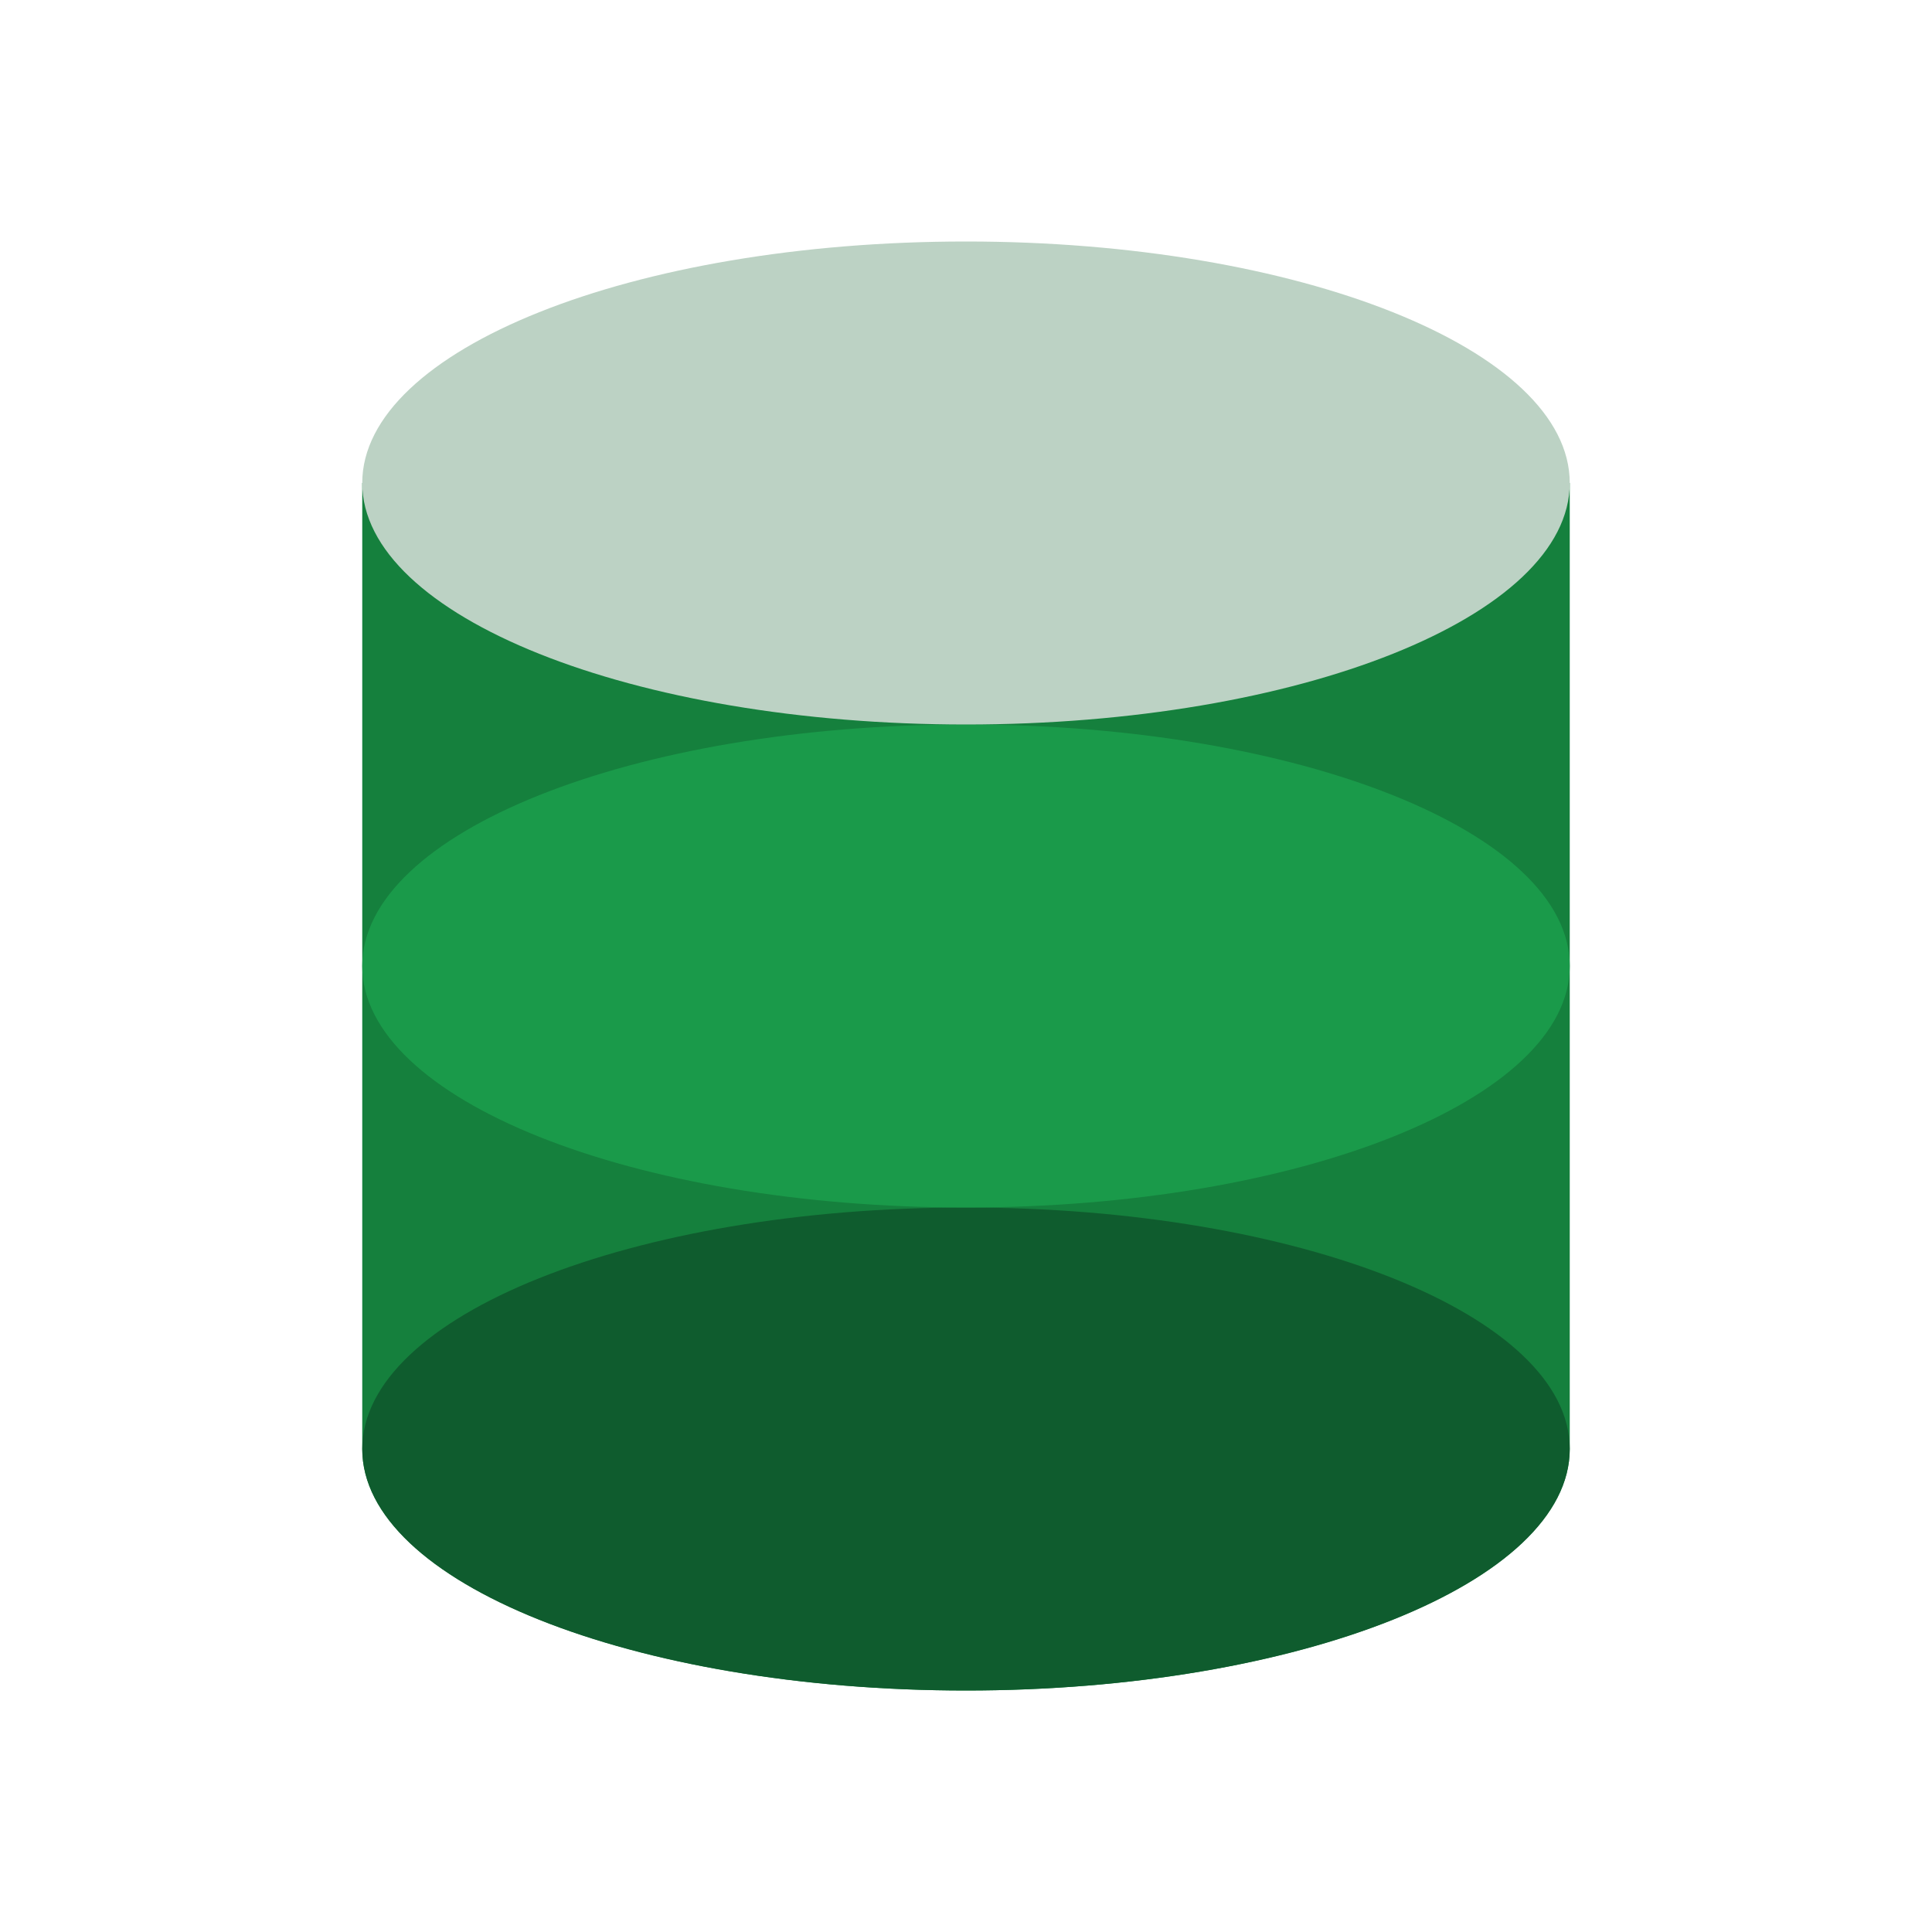
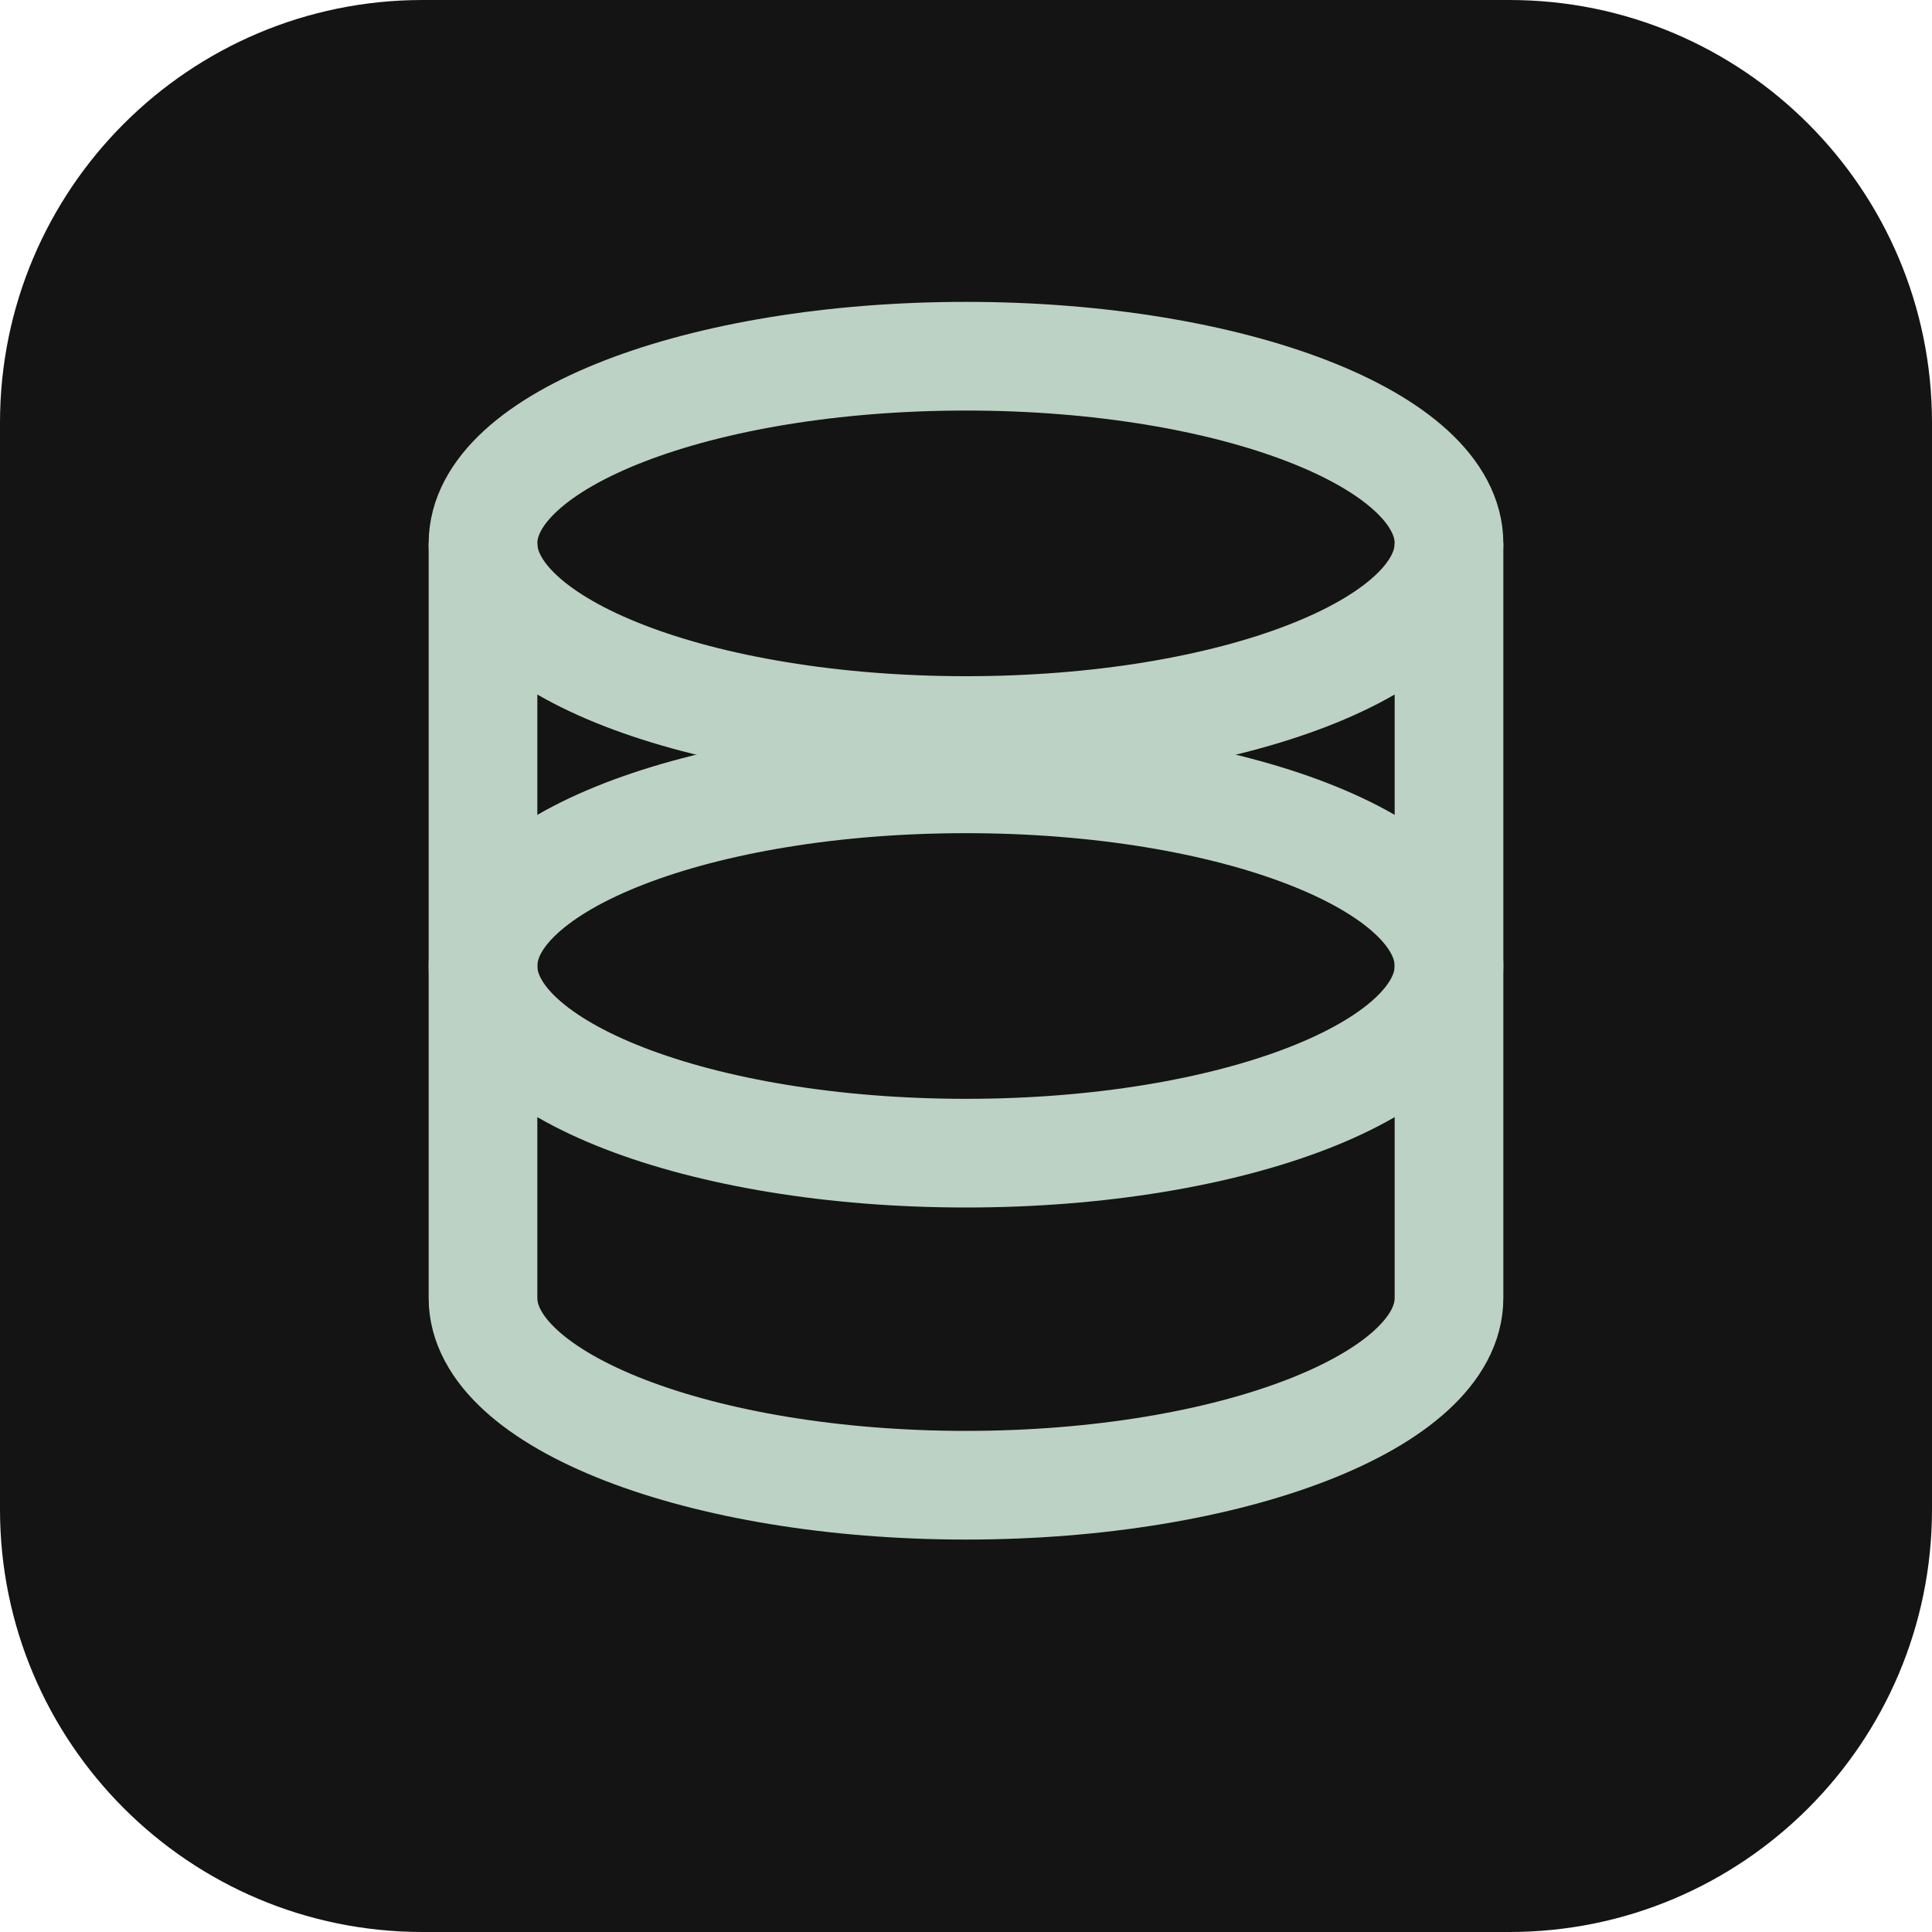
- <svg xmlns="http://www.w3.org/2000/svg" width="32" height="32" viewBox="0 0 32 32" fill="none">
-   <path d="M6 8v16c0 2.2 4.48 4 10 4s10-1.8 10-4V8" fill="#15803D" />
-   <ellipse cx="16" cy="24" rx="10" ry="4" fill="#0F5C2E" />
-   <ellipse cx="16" cy="16" rx="10" ry="4" fill="#1A9A4A" />
-   <ellipse cx="16" cy="8" rx="10" ry="4" fill="#BCD2C4" />
+ <svg xmlns="http://www.w3.org/2000/svg" width="32" height="32" viewBox="0 0 32 32">
+   <rect width="32" height="32" rx="7" fill="#141414" />
+   <g fill="none" stroke="#BCD2C4" stroke-width="1.8" stroke-linejoin="round">
+     <ellipse cx="16" cy="9" rx="8" ry="3.1" />
+     <path d="M8 9v12.5c0 1.7 3.6 3.1 8 3.1s8-1.4 8-3.1V9" />
+     <ellipse cx="16" cy="16" rx="8" ry="3.1" />
+   </g>
</svg>
